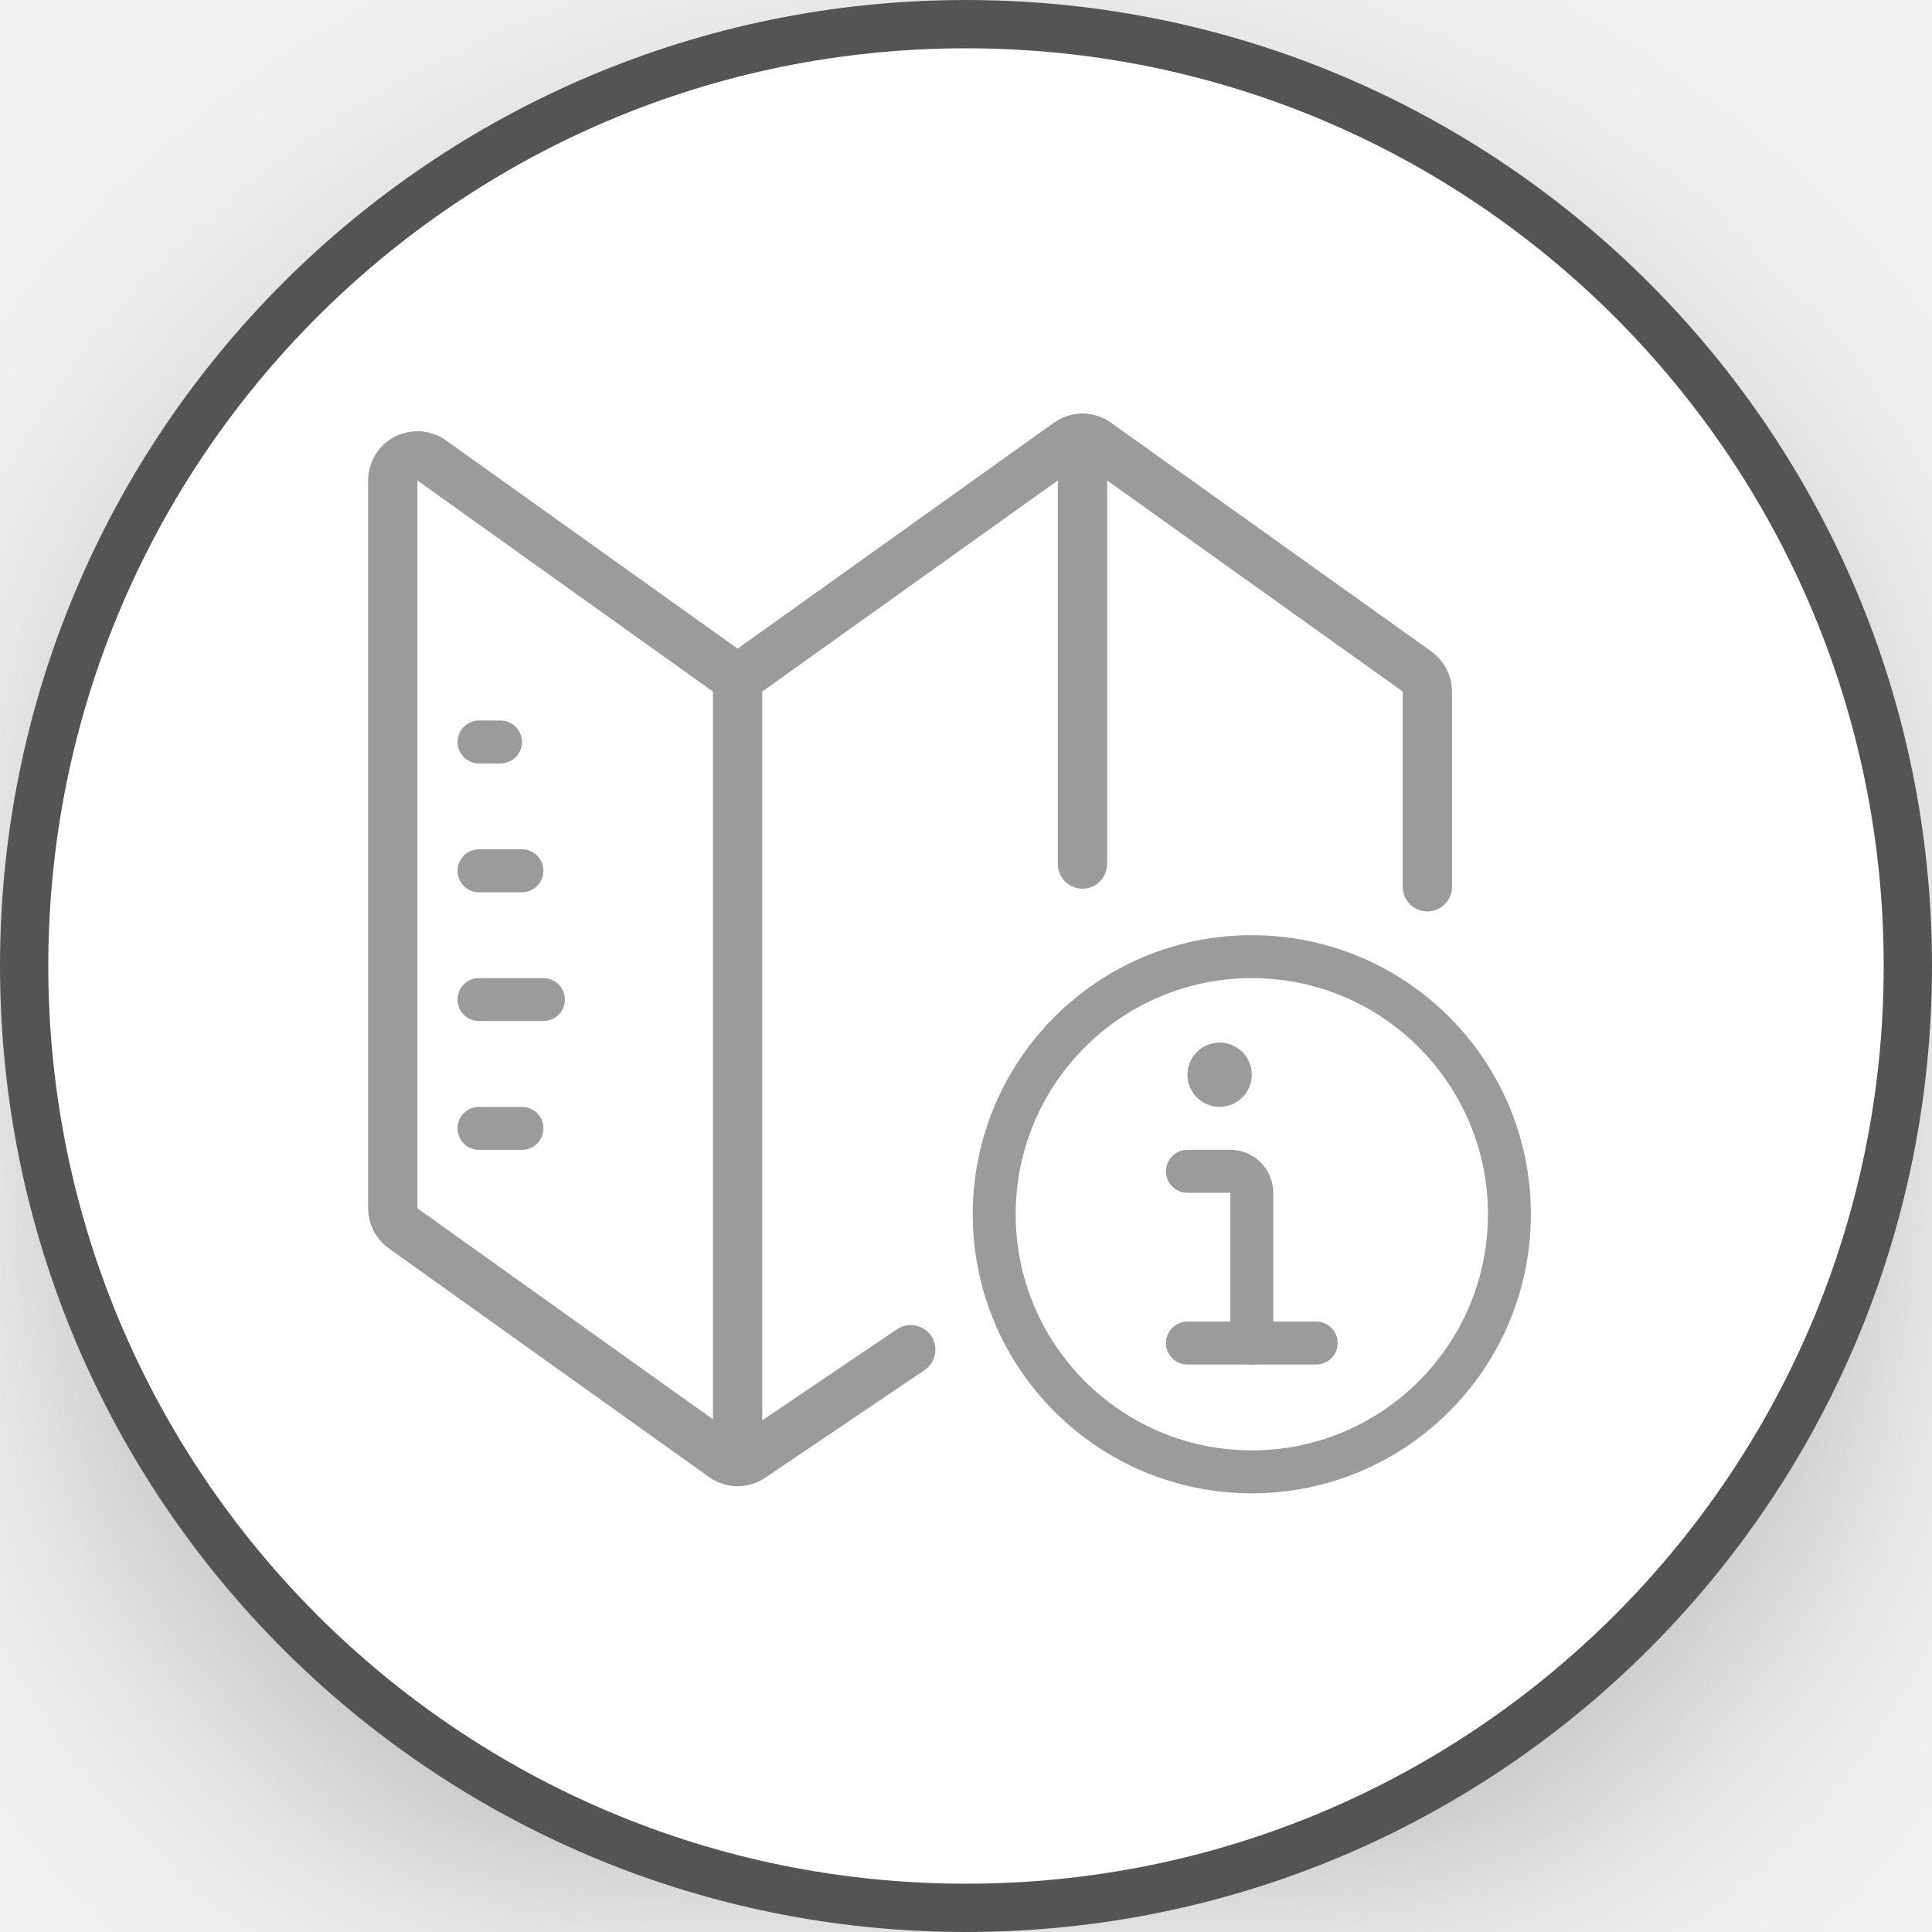
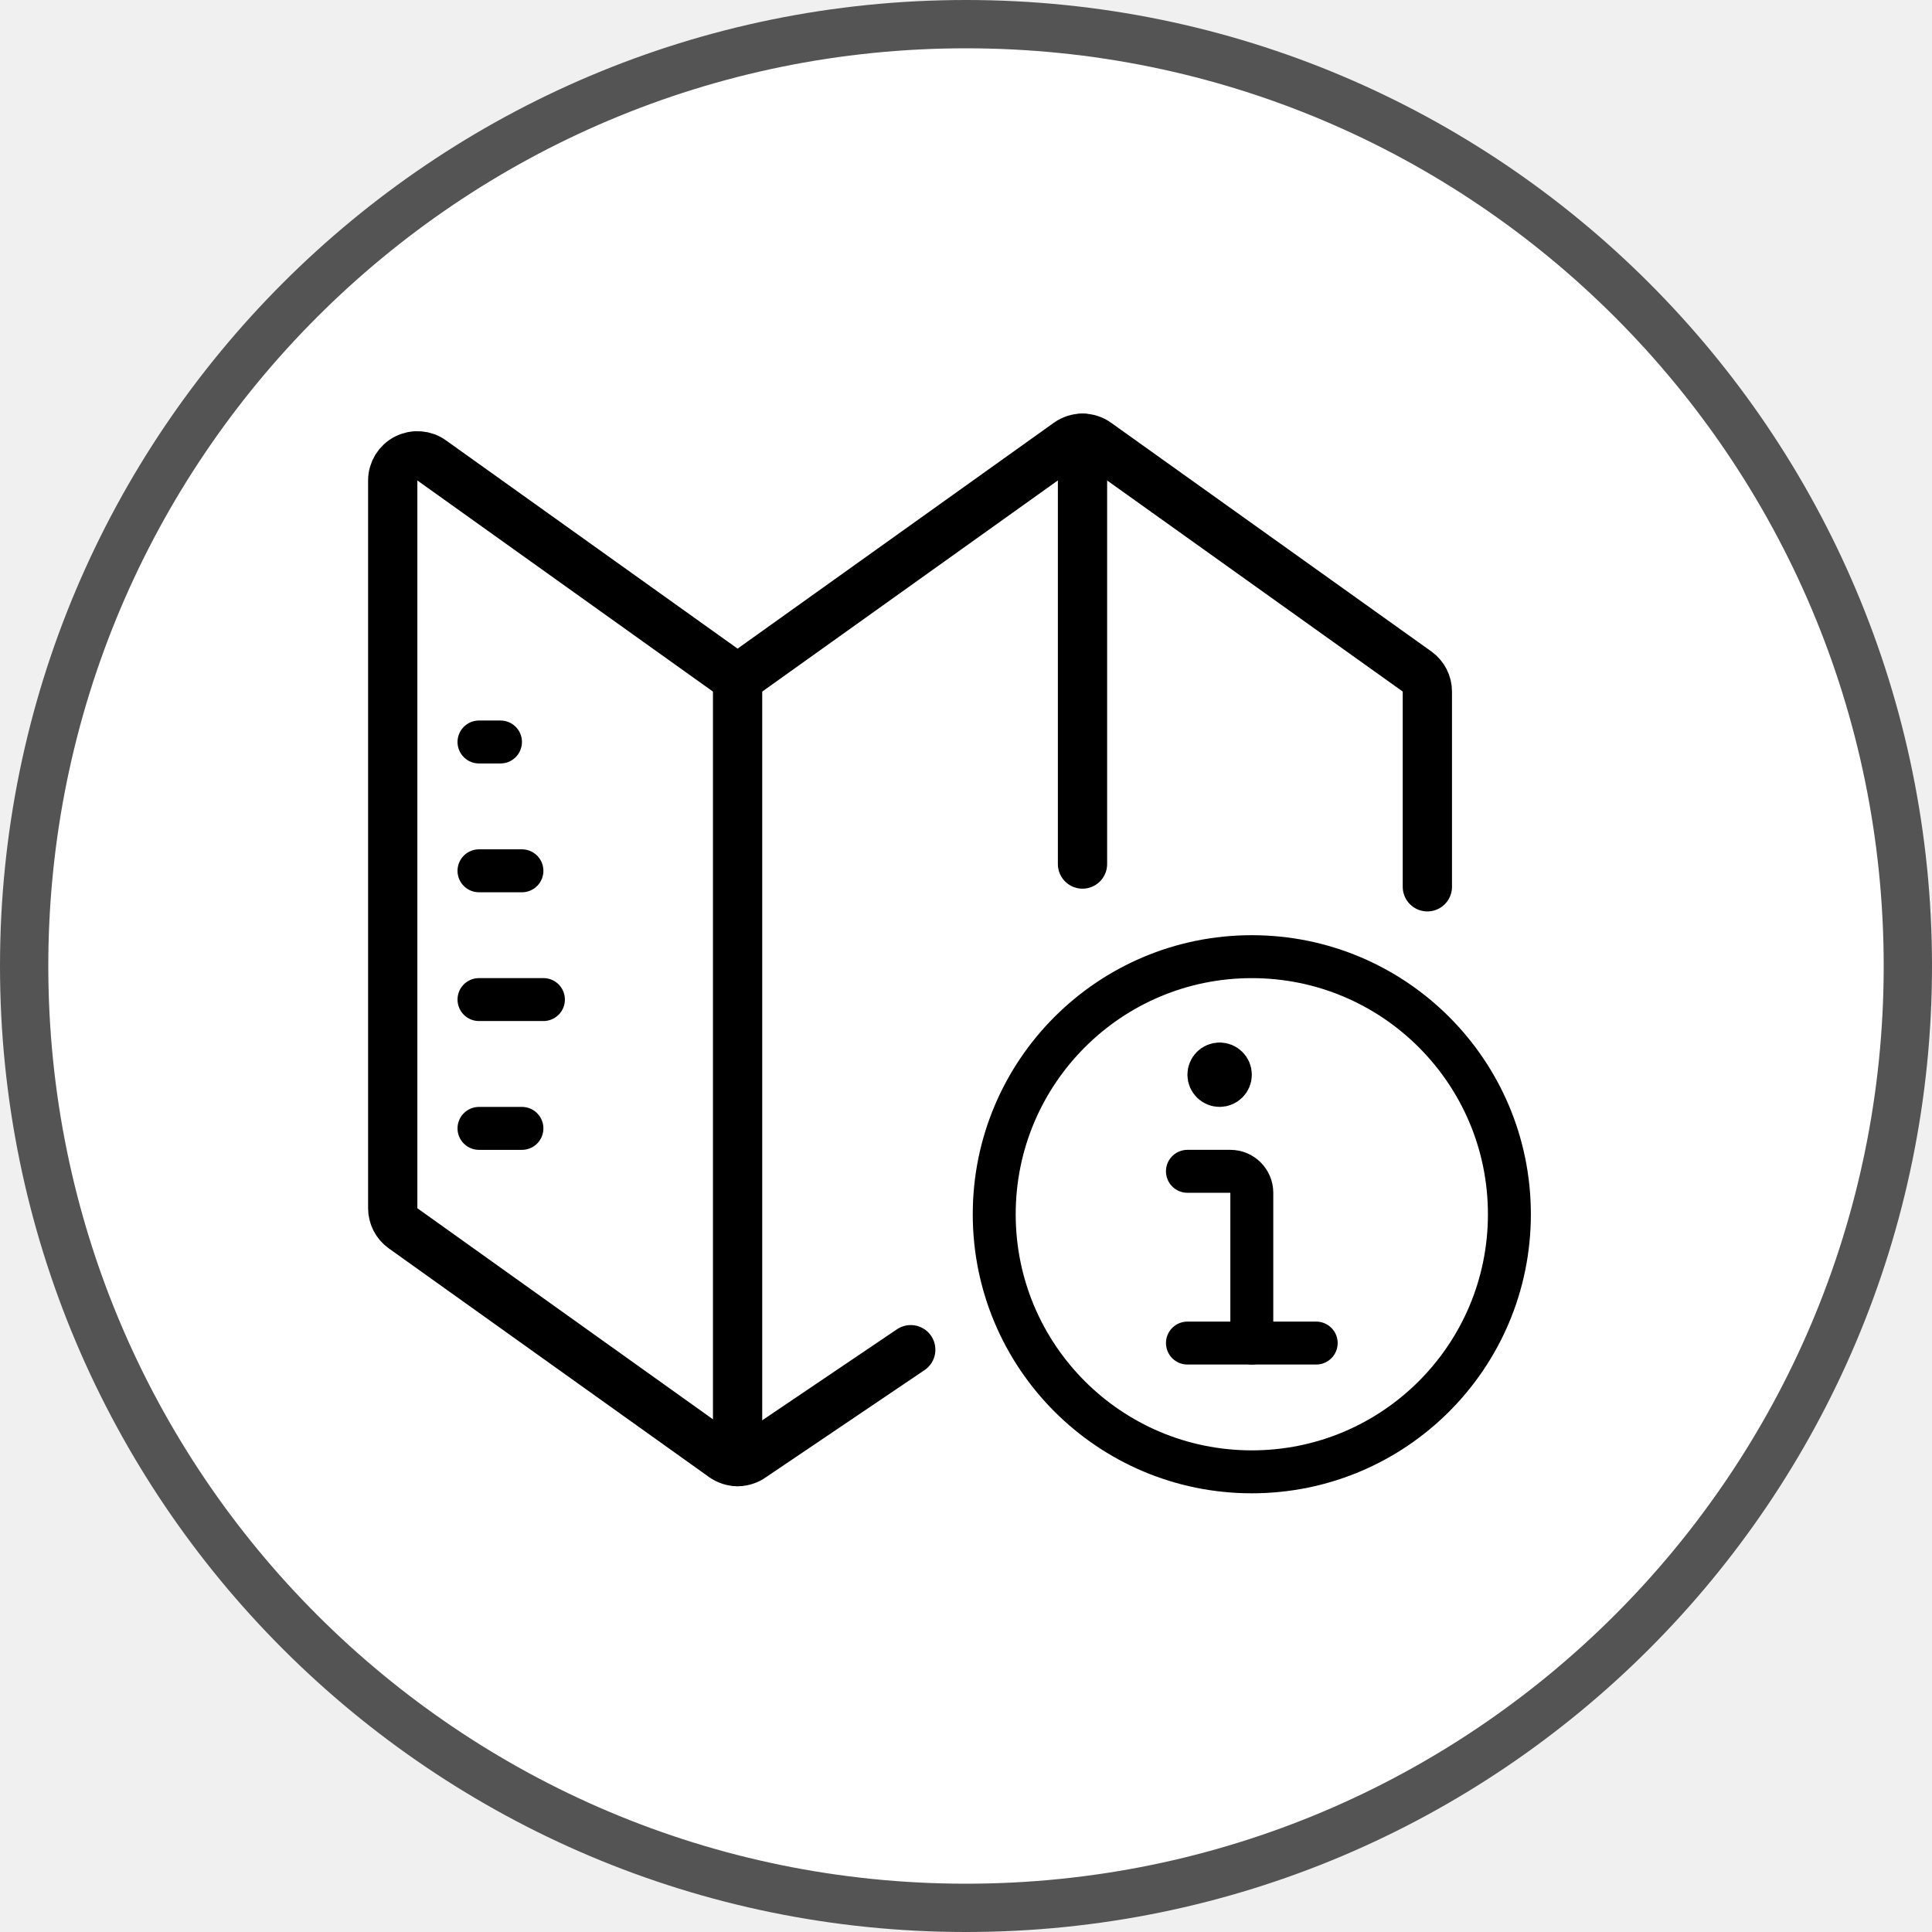
<svg xmlns="http://www.w3.org/2000/svg" xmlns:xlink="http://www.w3.org/1999/xlink" width="40px" height="40px" viewBox="0 0 40 40" version="1.1">
-   <defs>
-     <circle id="path-1" cx="20" cy="20" r="20" />
-     <filter x="-21.2%" y="-16.2%" width="142.5%" height="142.5%" filterUnits="objectBoundingBox" id="filter-2">
-       <feOffset dx="0" dy="2" in="SourceAlpha" result="shadowOffsetOuter1" />
-       <feGaussianBlur stdDeviation="2.5" in="shadowOffsetOuter1" result="shadowBlurOuter1" />
-       <feComposite in="shadowBlurOuter1" in2="SourceAlpha" operator="out" result="shadowBlurOuter1" />
-       <feColorMatrix values="0 0 0 0 0   0 0 0 0 0   0 0 0 0 0  0 0 0 0.2 0" type="matrix" in="shadowBlurOuter1" />
-     </filter>
-     <filter id="filter-3">
-       <feColorMatrix in="SourceGraphic" type="matrix" values="0 0 0 0 0.33 0 0 0 0 0.33 0 0 0 0 0.33 0 0 0 1 0" />
-     </filter>
-   </defs>
  <g id="FMC-Main" stroke="none" stroke-width="1" fill="none" fill-rule="evenodd">
    <g id="Apps/HBI/map/kataster-no-legend-mobile" transform="translate(-303, -299)">
      <g id="basics/button/map/button-map-legend" transform="translate(303, 299)">
        <g id="background-button-round">
-           <use fill="black" fill-opacity="1" filter="url(#filter-2)" xlink:href="#path-1" />
+           <use fill="black" fill-opacity="1" xlink:href="#path-1" />
          <circle stroke="#545454" stroke-width="1" stroke-linejoin="square" fill="#FFFFFF" fill-rule="evenodd" cx="20" cy="20" r="19.5" />
        </g>
        <g id="basics/icon/icon-legend" stroke-linecap="round" stroke-linejoin="round">
-           <g filter="url(#filter-3)" id="Group">
+           <g id="Group">
            <g transform="translate(8, 9)">
              <g id="streamline-icon-common-file-text-info@140x140" transform="translate(12.44444, 10.66667)" stroke="#000000" stroke-width="0.889">
                <path d="M0.14,5.473 C0.14,8.419 2.527,10.806 5.473,10.806 C8.419,10.806 10.806,8.419 10.806,5.473 C10.806,2.527 8.419,0.14 5.473,0.14 C2.527,0.14 0.14,2.527 0.14,5.473 Z" id="Path" />
                <path d="M5.473,8.14 L5.473,5.029 C5.473,4.783 5.274,4.584 5.029,4.584 L4.14,4.584" id="Path" />
                <path d="M4.806,2.362 C4.929,2.362 5.029,2.461 5.029,2.584 C5.029,2.707 4.929,2.806 4.806,2.806 C4.684,2.806 4.584,2.707 4.584,2.584 C4.584,2.461 4.684,2.362 4.806,2.362" id="Path" />
                <line x1="4.14" y1="8.14" x2="6.806" y2="8.14" id="Path" />
              </g>
              <g id="streamline-icon-maps@140x140" stroke="#000000">
                <path d="M10.856,18.944 L7.568,21.165 C7.391,21.292 7.152,21.292 6.975,21.165 L0.344,16.43 C0.21,16.334 0.131,16.179 0.131,16.015 L0.131,0.948 C0.131,0.757 0.238,0.581 0.408,0.494 C0.578,0.406 0.783,0.421 0.938,0.533 L7.271,5.056 L14.115,0.168 C14.292,0.041 14.531,0.041 14.708,0.168 L21.339,4.903 C21.473,4.999 21.552,5.154 21.552,5.319 L21.552,9.36" id="Path" stroke-width="1.02" />
                <line x1="7.271" y1="5.056" x2="7.271" y2="21.261" id="Path" stroke-width="1.02" />
                <line x1="14.412" y1="8.889" x2="14.412" y2="0.073" id="Path" stroke-width="1.02" />
                <line x1="1.917" y1="6.362" x2="2.362" y2="6.362" id="Path-Copy-2" stroke-width="0.889" />
                <line x1="1.917" y1="9.029" x2="2.806" y2="9.029" id="Path-Copy-2" stroke-width="0.889" />
                <line x1="1.917" y1="11.695" x2="3.251" y2="11.695" id="Path-Copy-2" stroke-width="0.889" />
                <line x1="1.917" y1="14.362" x2="2.806" y2="14.362" id="Path-Copy-3" stroke-width="0.889" />
              </g>
            </g>
          </g>
        </g>
      </g>
    </g>
  </g>
</svg>
